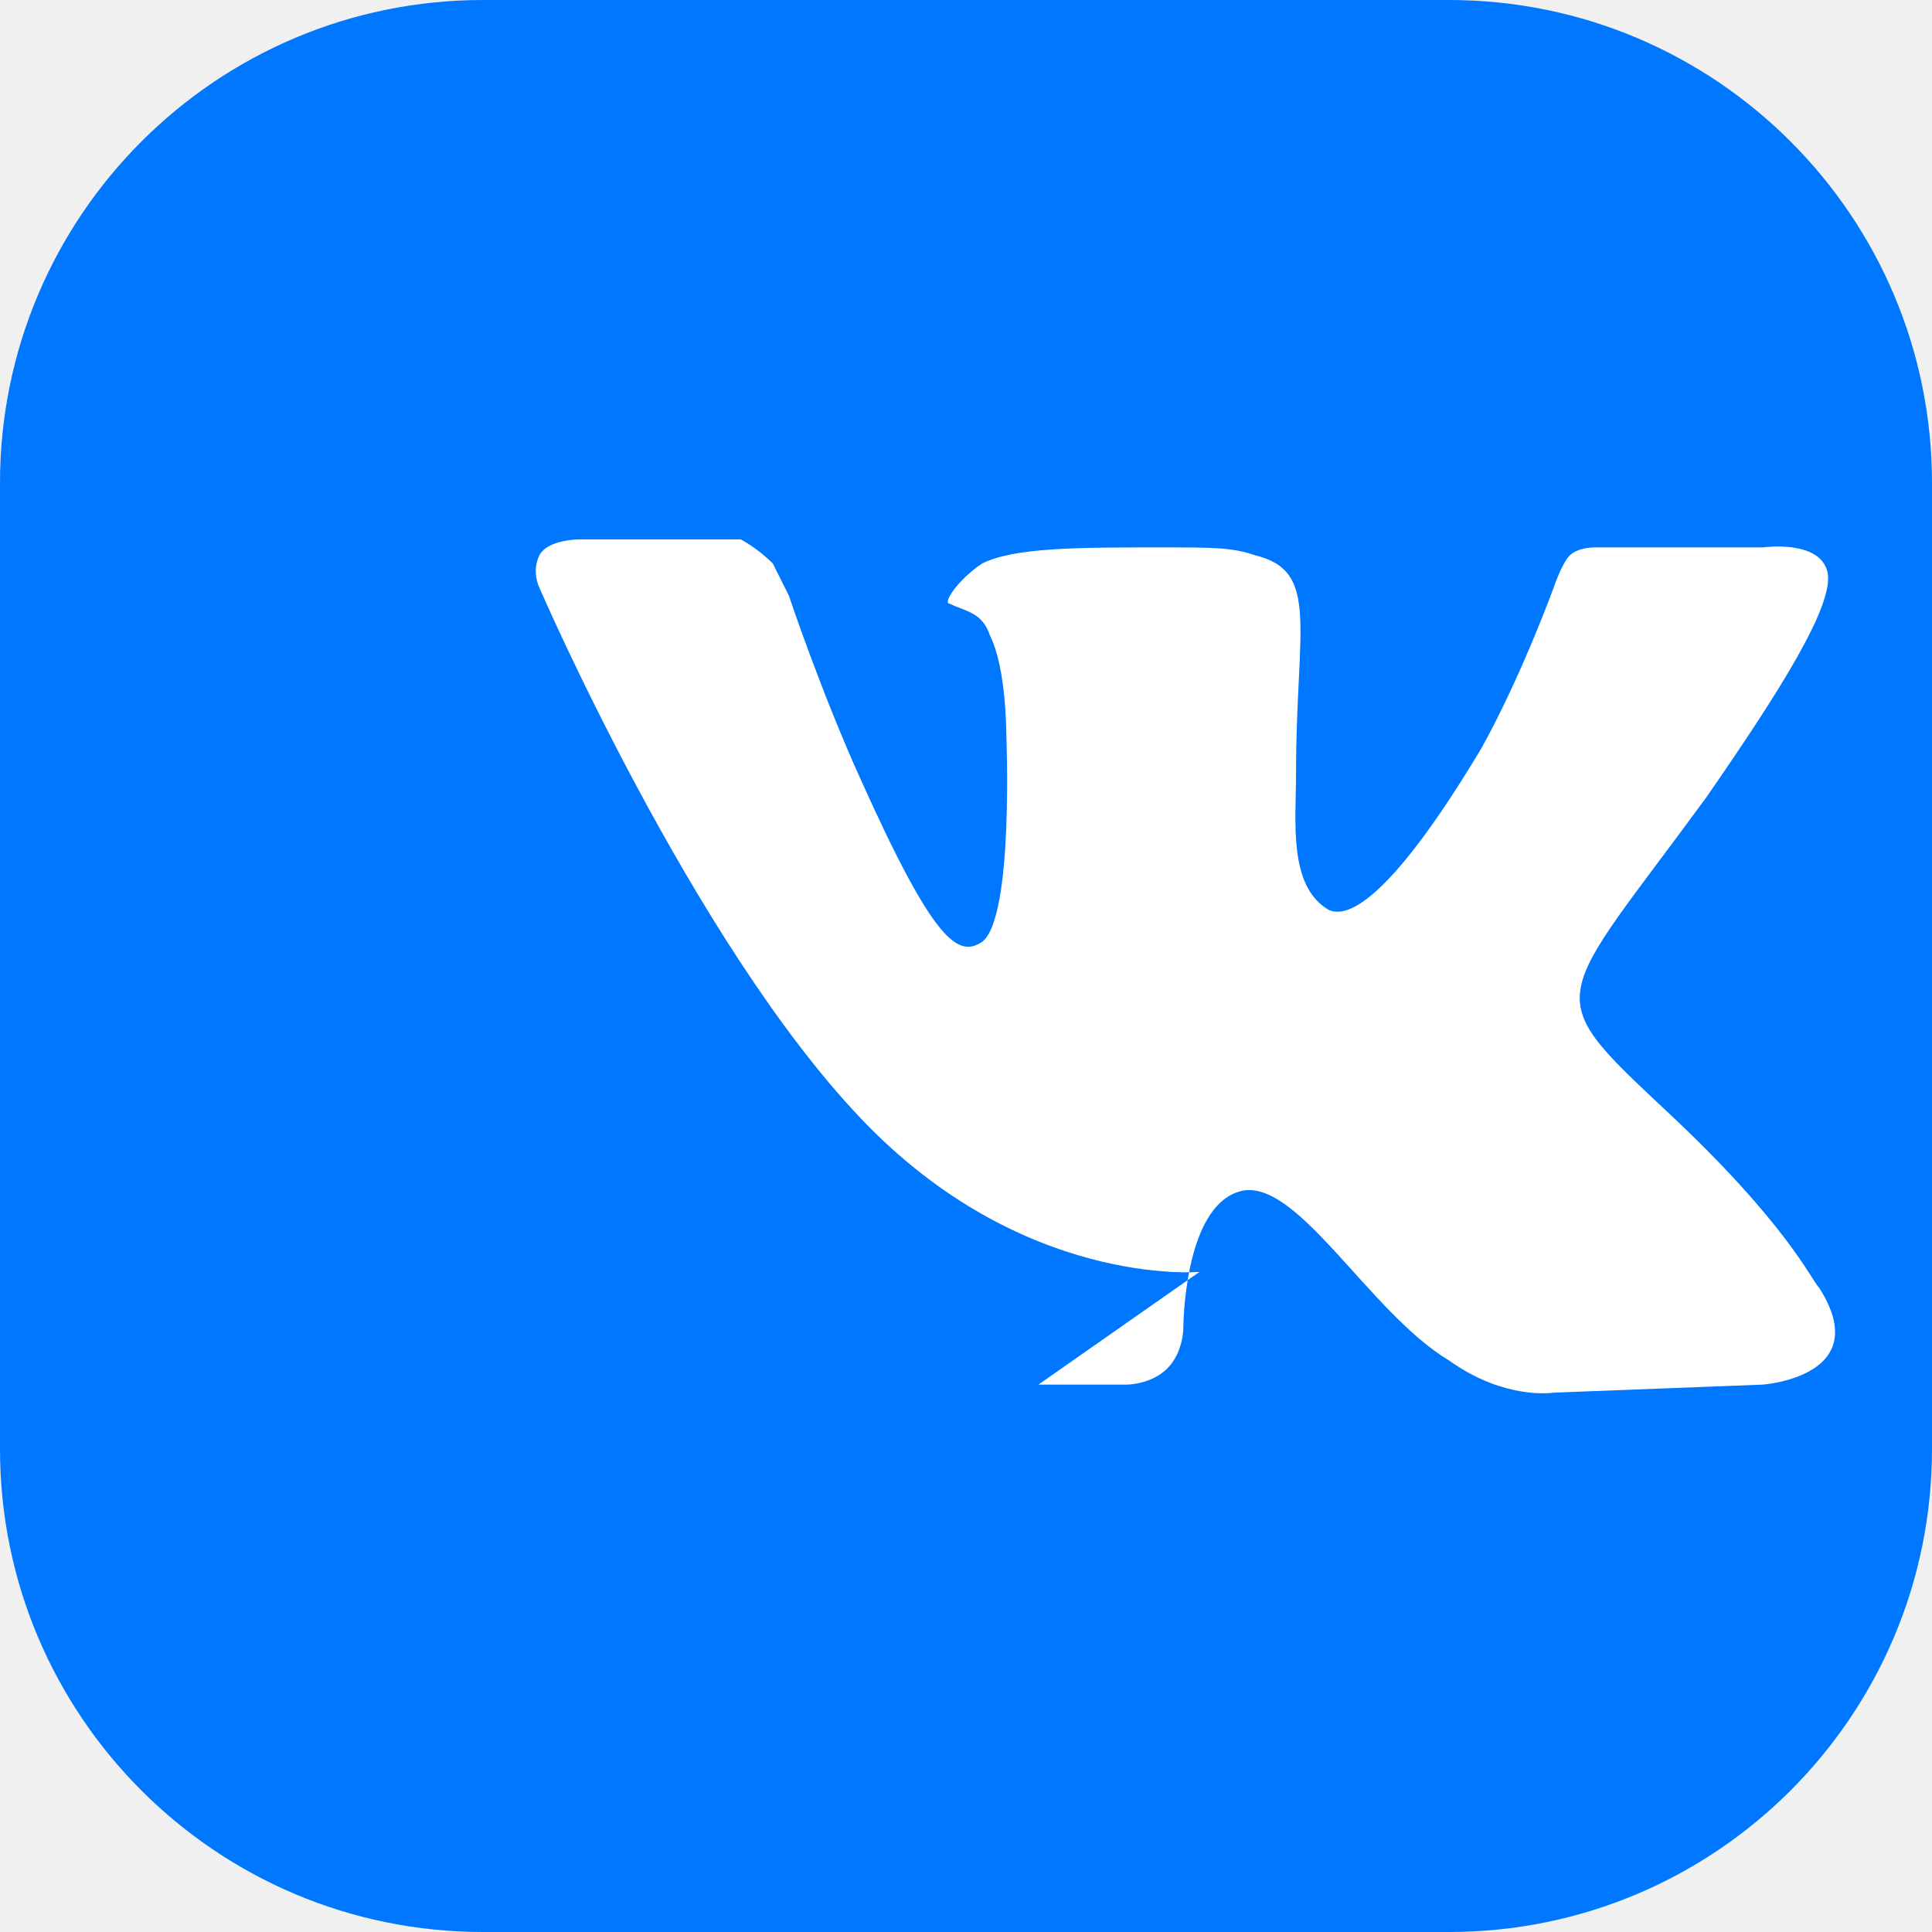
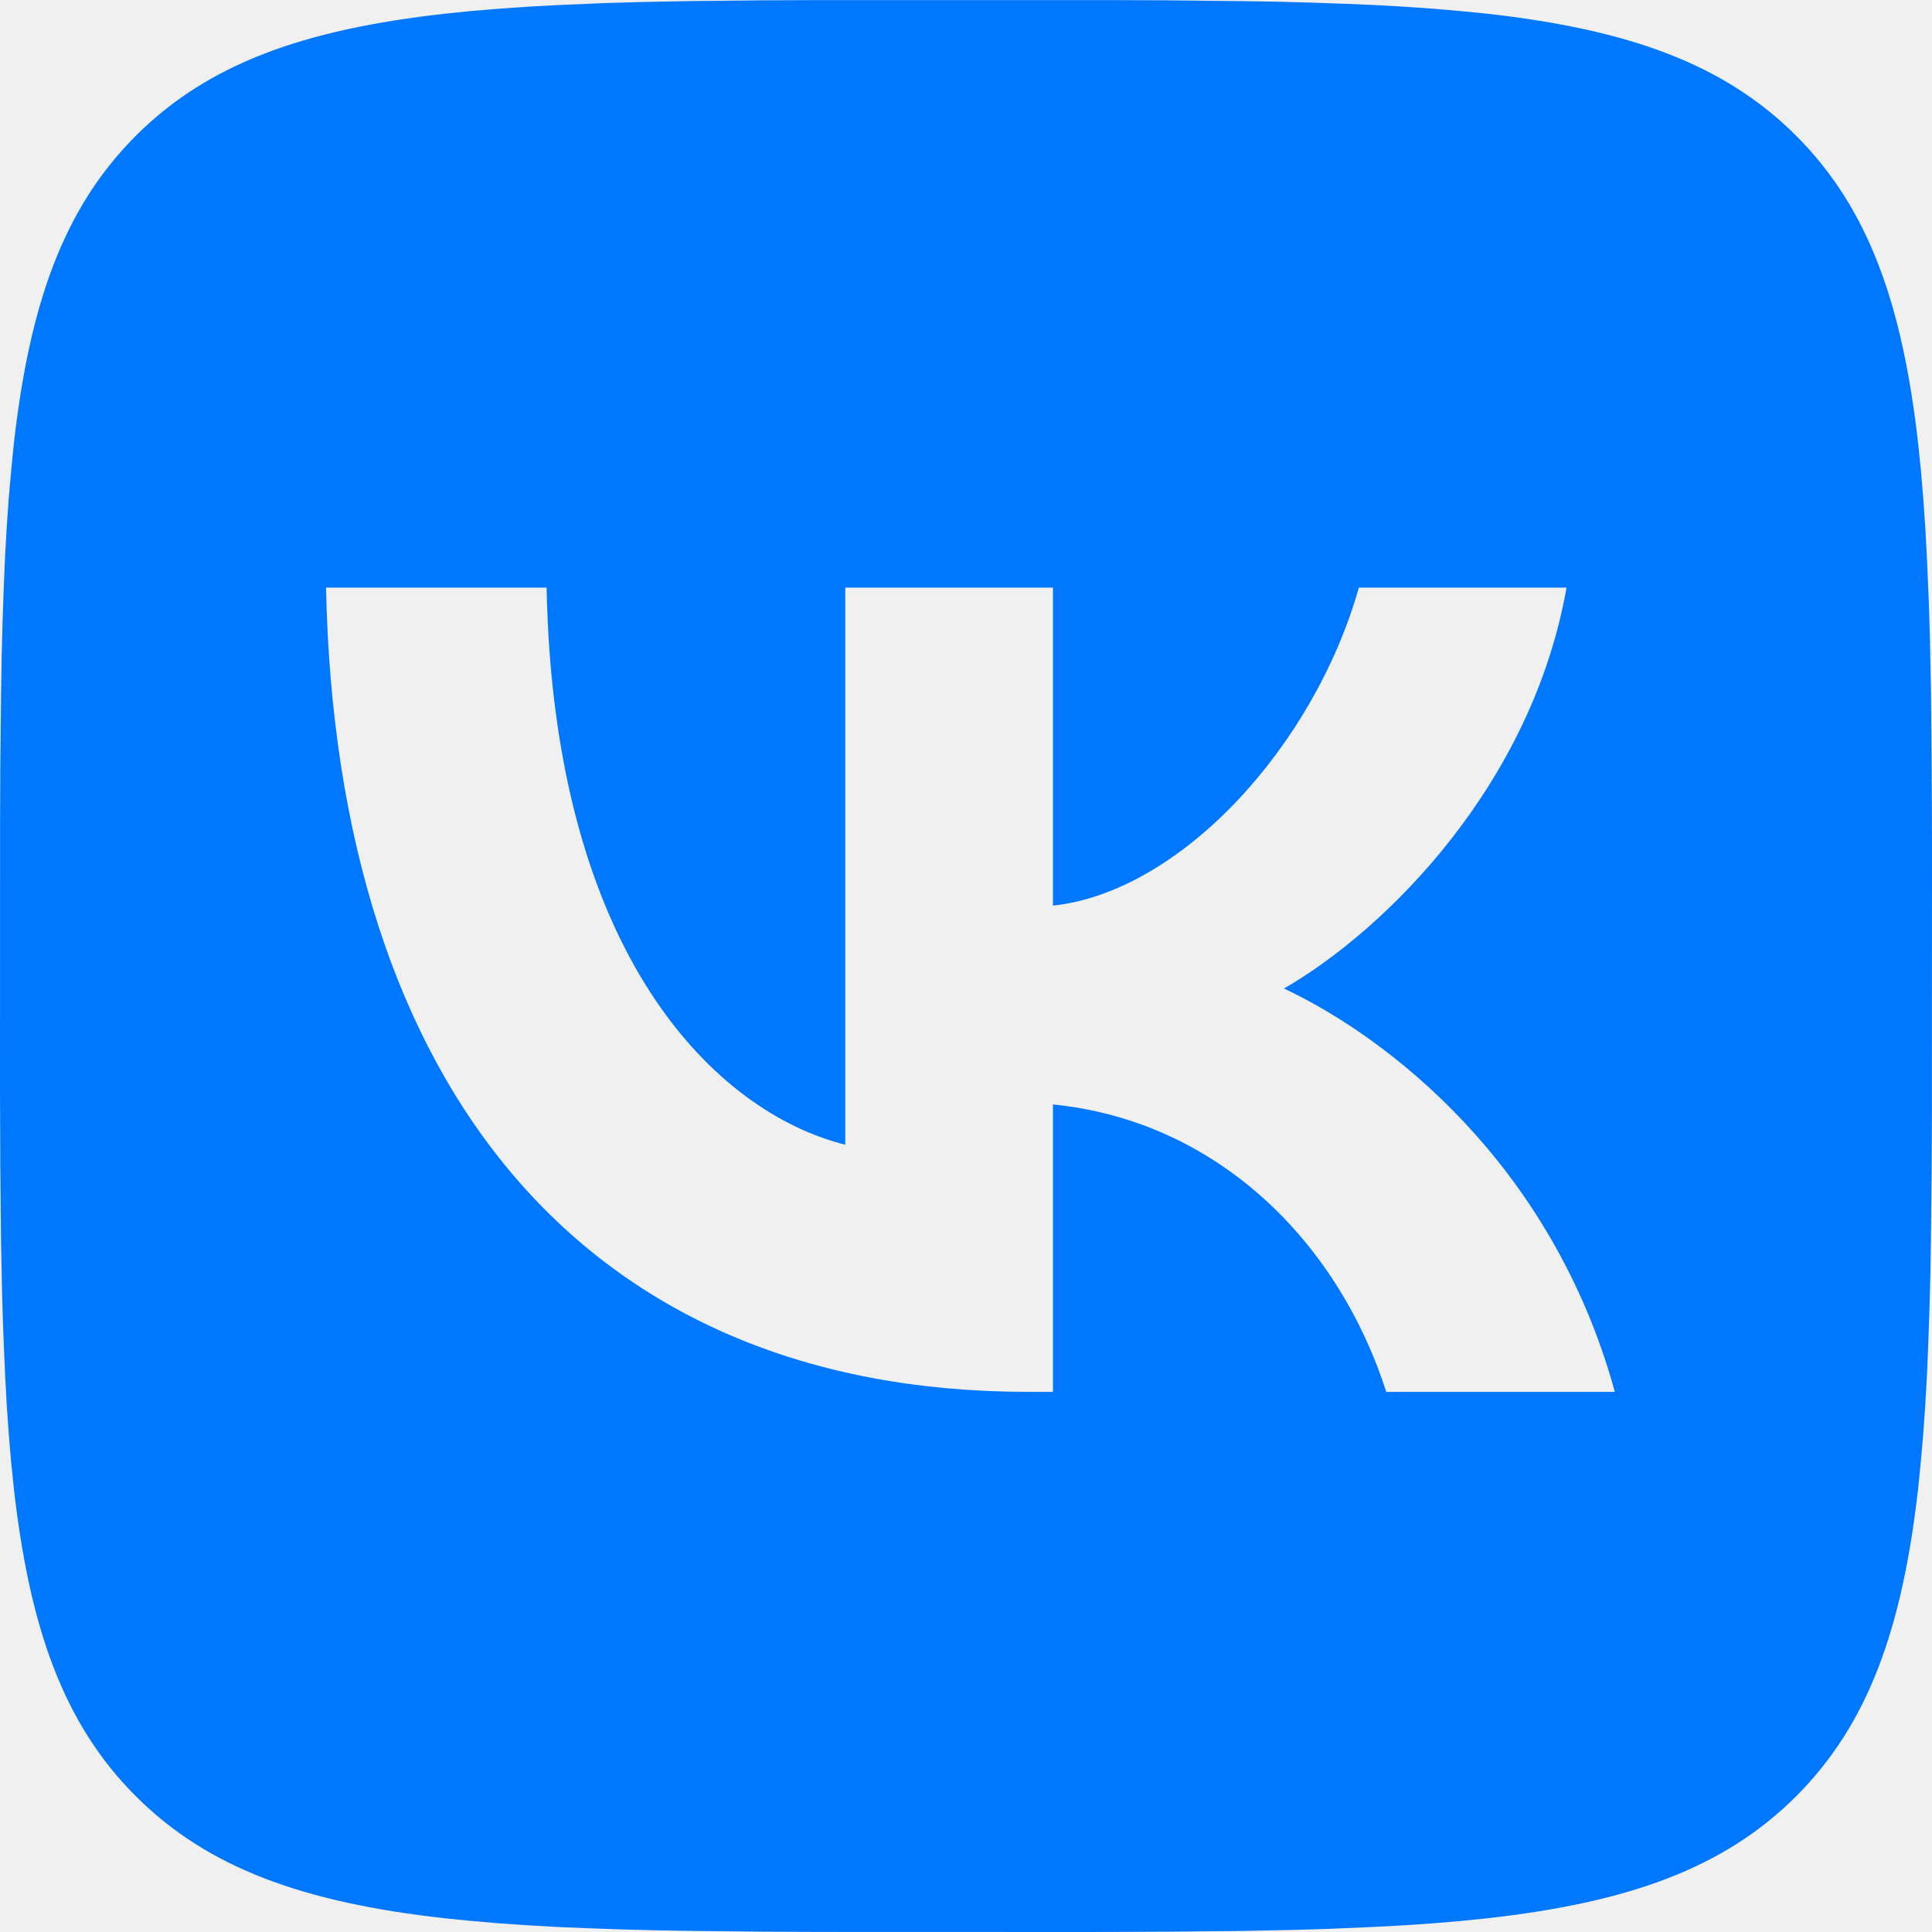
- <svg xmlns="http://www.w3.org/2000/svg" viewBox="0 0 24 24" width="24" height="24" fill="none">
-   <rect width="24" height="24" rx="6" fill="#0077FF" />
-   <path fill="#fff" d="M12.9 17.2h1.1s.3 0 .5-.2c.2-.2.2-.5.2-.5s0-1.5.7-1.7c.7-.2 1.6 1.5 2.6 2.1.7.5 1.3.4 1.3.4l2.6-.1s1.4-.1.7-1.2c-.1-.1-.4-.8-1.9-2.2-1.6-1.5-1.4-1.3.5-3.9.9-1.3 1.6-2.4 1.5-2.8-.1-.4-.8-.3-.8-.3h-2.1s-.2 0-.3.1c-.1.1-.2.4-.2.4s-.4 1.1-.9 2c-1.2 2-1.7 2.1-1.9 2-.5-.3-.4-1.1-.4-1.7 0-1.8.3-2.5-.5-2.7-.3-.1-.5-.1-1.2-.1-1 0-1.8 0-2.2.2-.3.2-.5.5-.4.5.2.1.4.1.5.4.2.4.2 1.2.2 1.2s.1 2.3-.3 2.6c-.3.2-.6 0-1.5-2-.5-1.1-.9-2.3-.9-2.3s-.1-.2-.2-.4c-.2-.2-.4-.3-.4-.3h-2s-.4 0-.5.2c-.1.2 0 .4 0 .4s1.9 4.4 4 6.6c2 2.1 4.2 1.9 4.2 1.9z" />
+ <svg xmlns="http://www.w3.org/2000/svg" viewBox="0 0 24 24" width="24" height="24">
+   <path fill="#0077FF" d="m9.489.004.729-.003h3.564l.73.003.914.01.433.007.418.011.403.014.388.016.374.021.36.025.345.03.333.033c1.74.196 2.933.616 3.833 1.516.9.9 1.32 2.092 1.516 3.833l.034.333.029.346.025.36.02.373.025.588.012.41.013.644.009.915.004.98-.001 3.313-.003.73-.01.914-.007.433-.011.418-.014.403-.016.388-.021.374-.025.36-.03.345-.033.333c-.196 1.74-.616 2.933-1.516 3.833-.9.9-2.092 1.32-3.833 1.516l-.333.034-.346.029-.36.025-.373.02-.588.025-.41.012-.644.013-.915.009-.98.004-3.313-.001-.73-.003-.914-.01-.433-.007-.418-.011-.403-.014-.388-.016-.374-.021-.36-.025-.345-.03-.333-.033c-1.74-.196-2.933-.616-3.833-1.516-.9-.9-1.32-2.092-1.516-3.833l-.034-.333-.029-.346-.025-.36-.02-.373-.025-.588-.012-.41-.013-.644-.009-.915-.004-.98.001-3.313.003-.73.01-.914.007-.433.011-.418.014-.403.016-.388.021-.374.025-.36.03-.345.033-.333c.196-1.74.616-2.933 1.516-3.833.9-.9 2.092-1.32 3.833-1.516l.333-.034.346-.029.36-.025.373-.02.588-.025.41-.012.644-.013.915-.009ZM6.79 7.3H4.05c.13 6.24 3.25 9.99 8.72 9.99h.31v-3.57c2.01.2 3.53 1.67 4.14 3.57h2.84c-.78-2.84-2.83-4.41-4.11-5.01 1.28-.74 3.08-2.54 3.51-4.98h-2.58c-.56 1.98-2.22 3.78-3.8 3.95V7.3H10.5v6.92c-1.6-.4-3.62-2.34-3.71-6.92Z" />
</svg>
